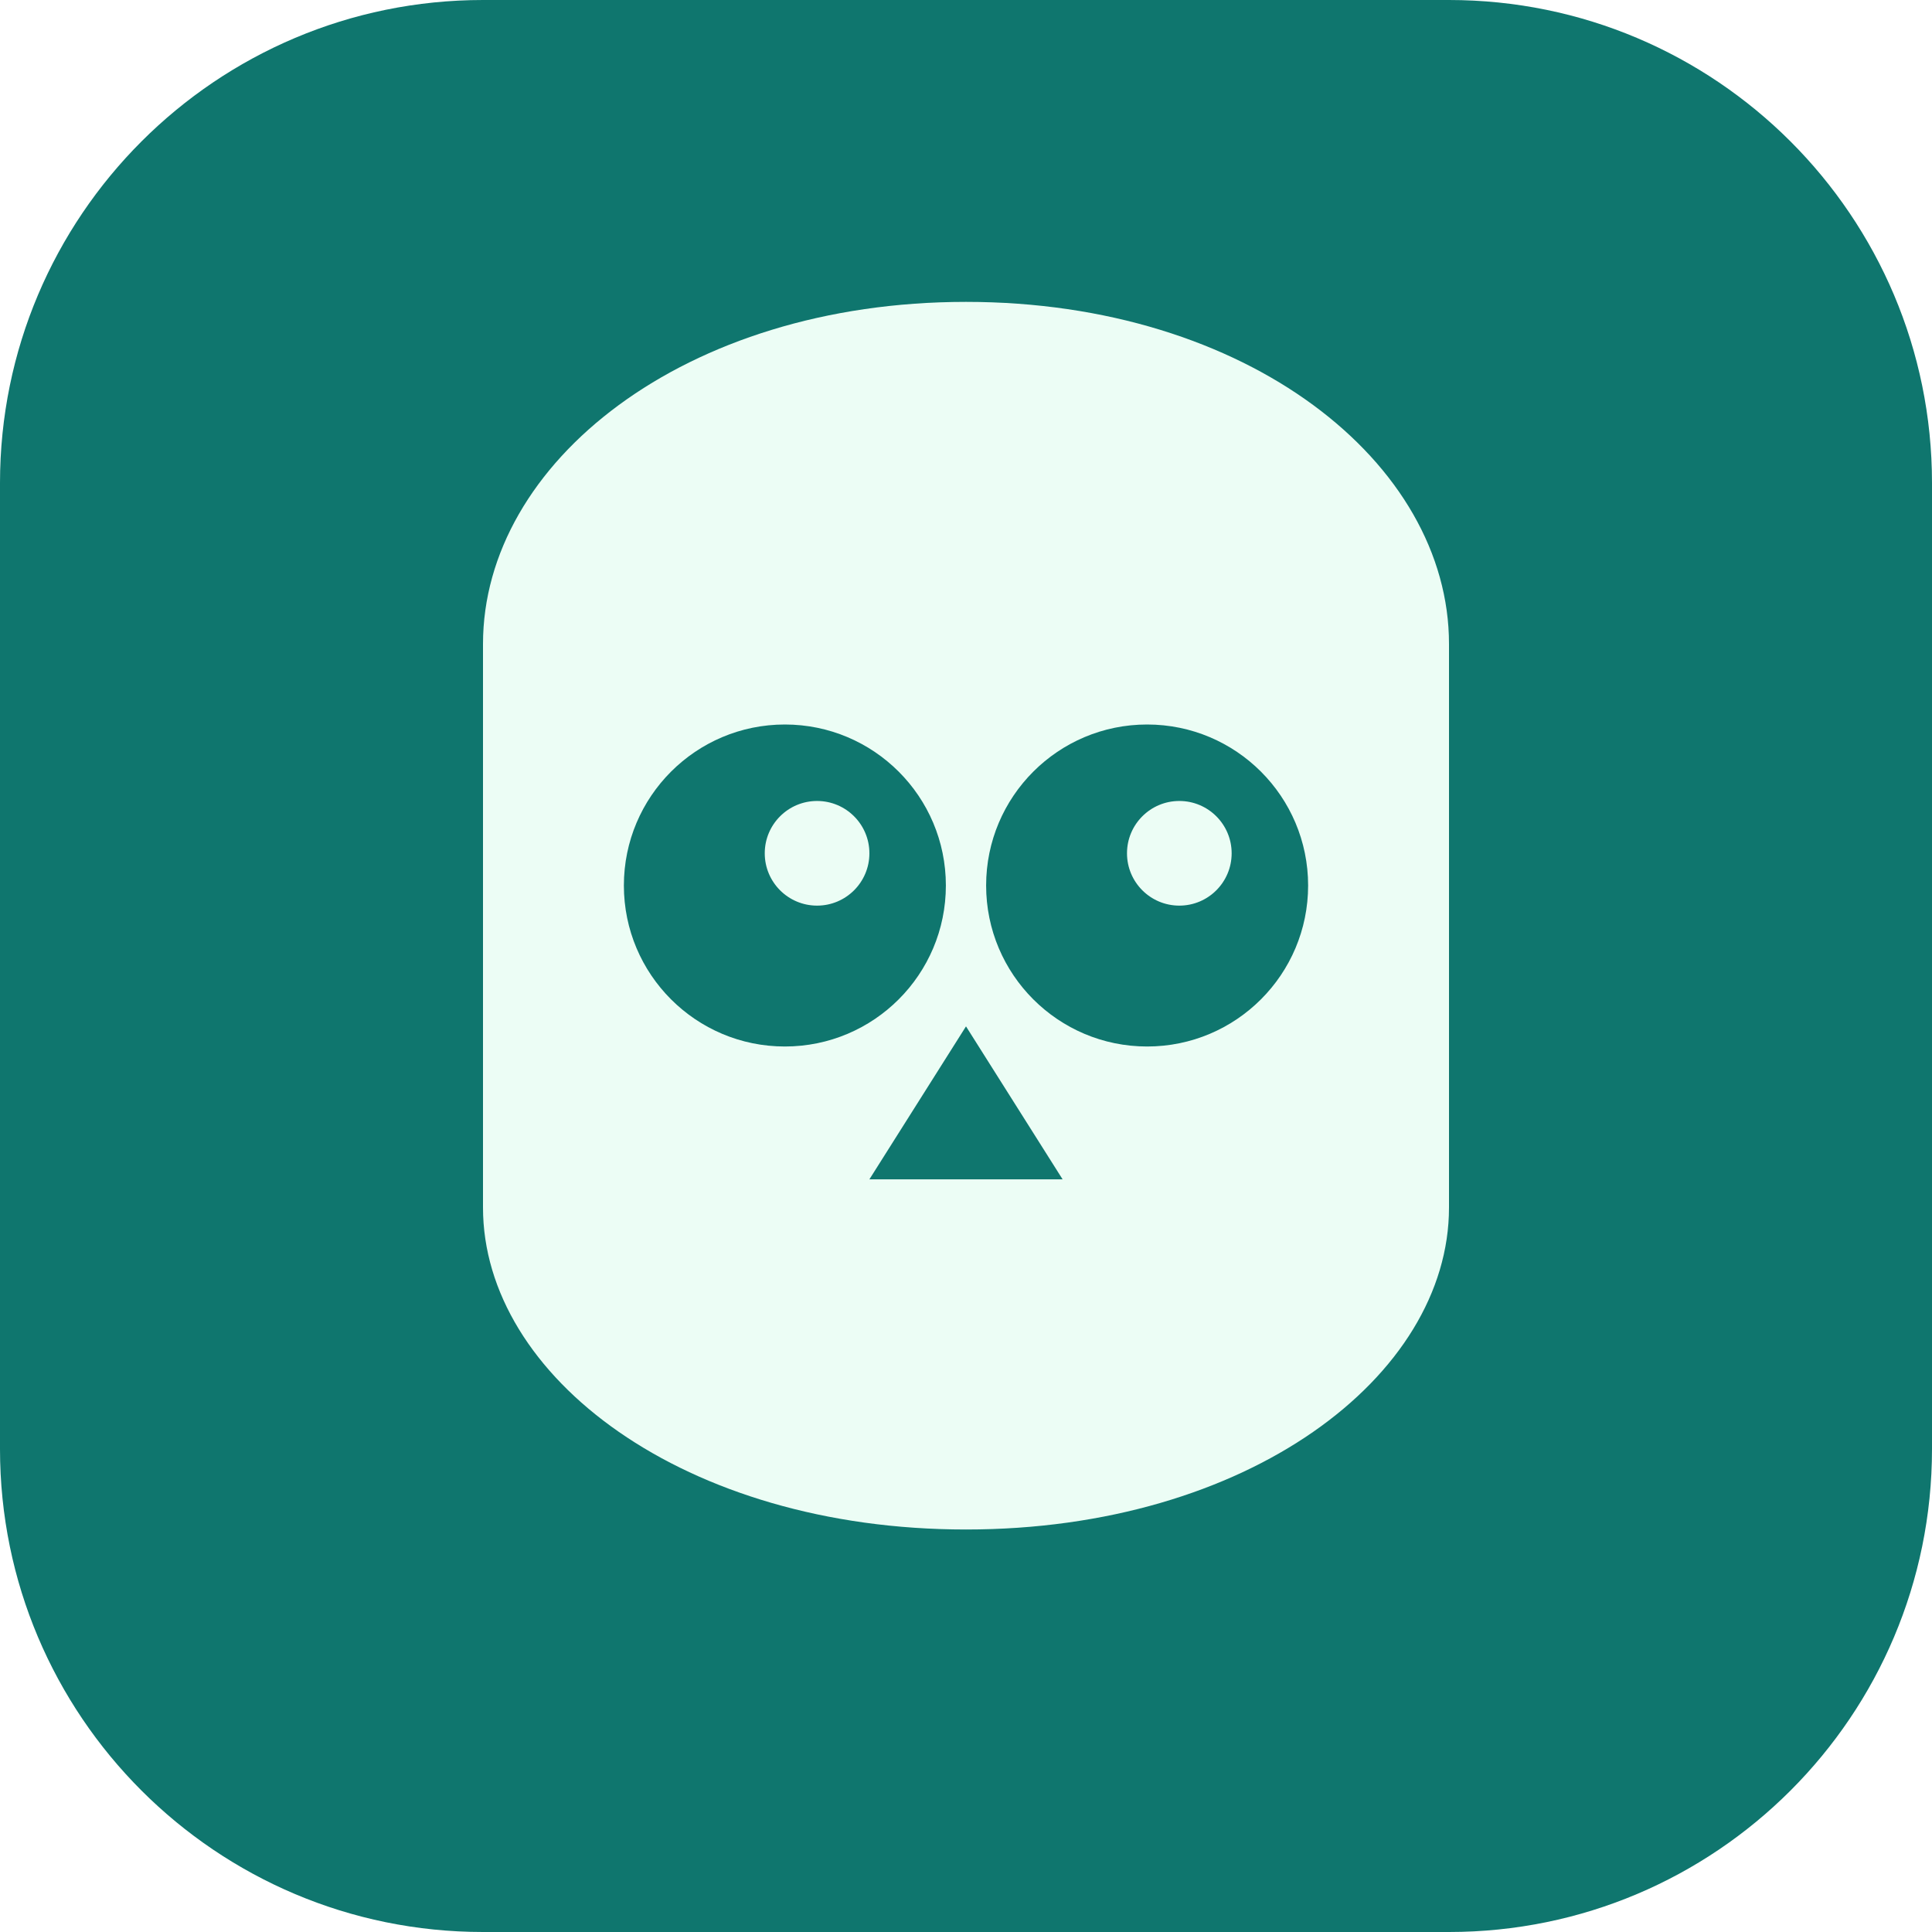
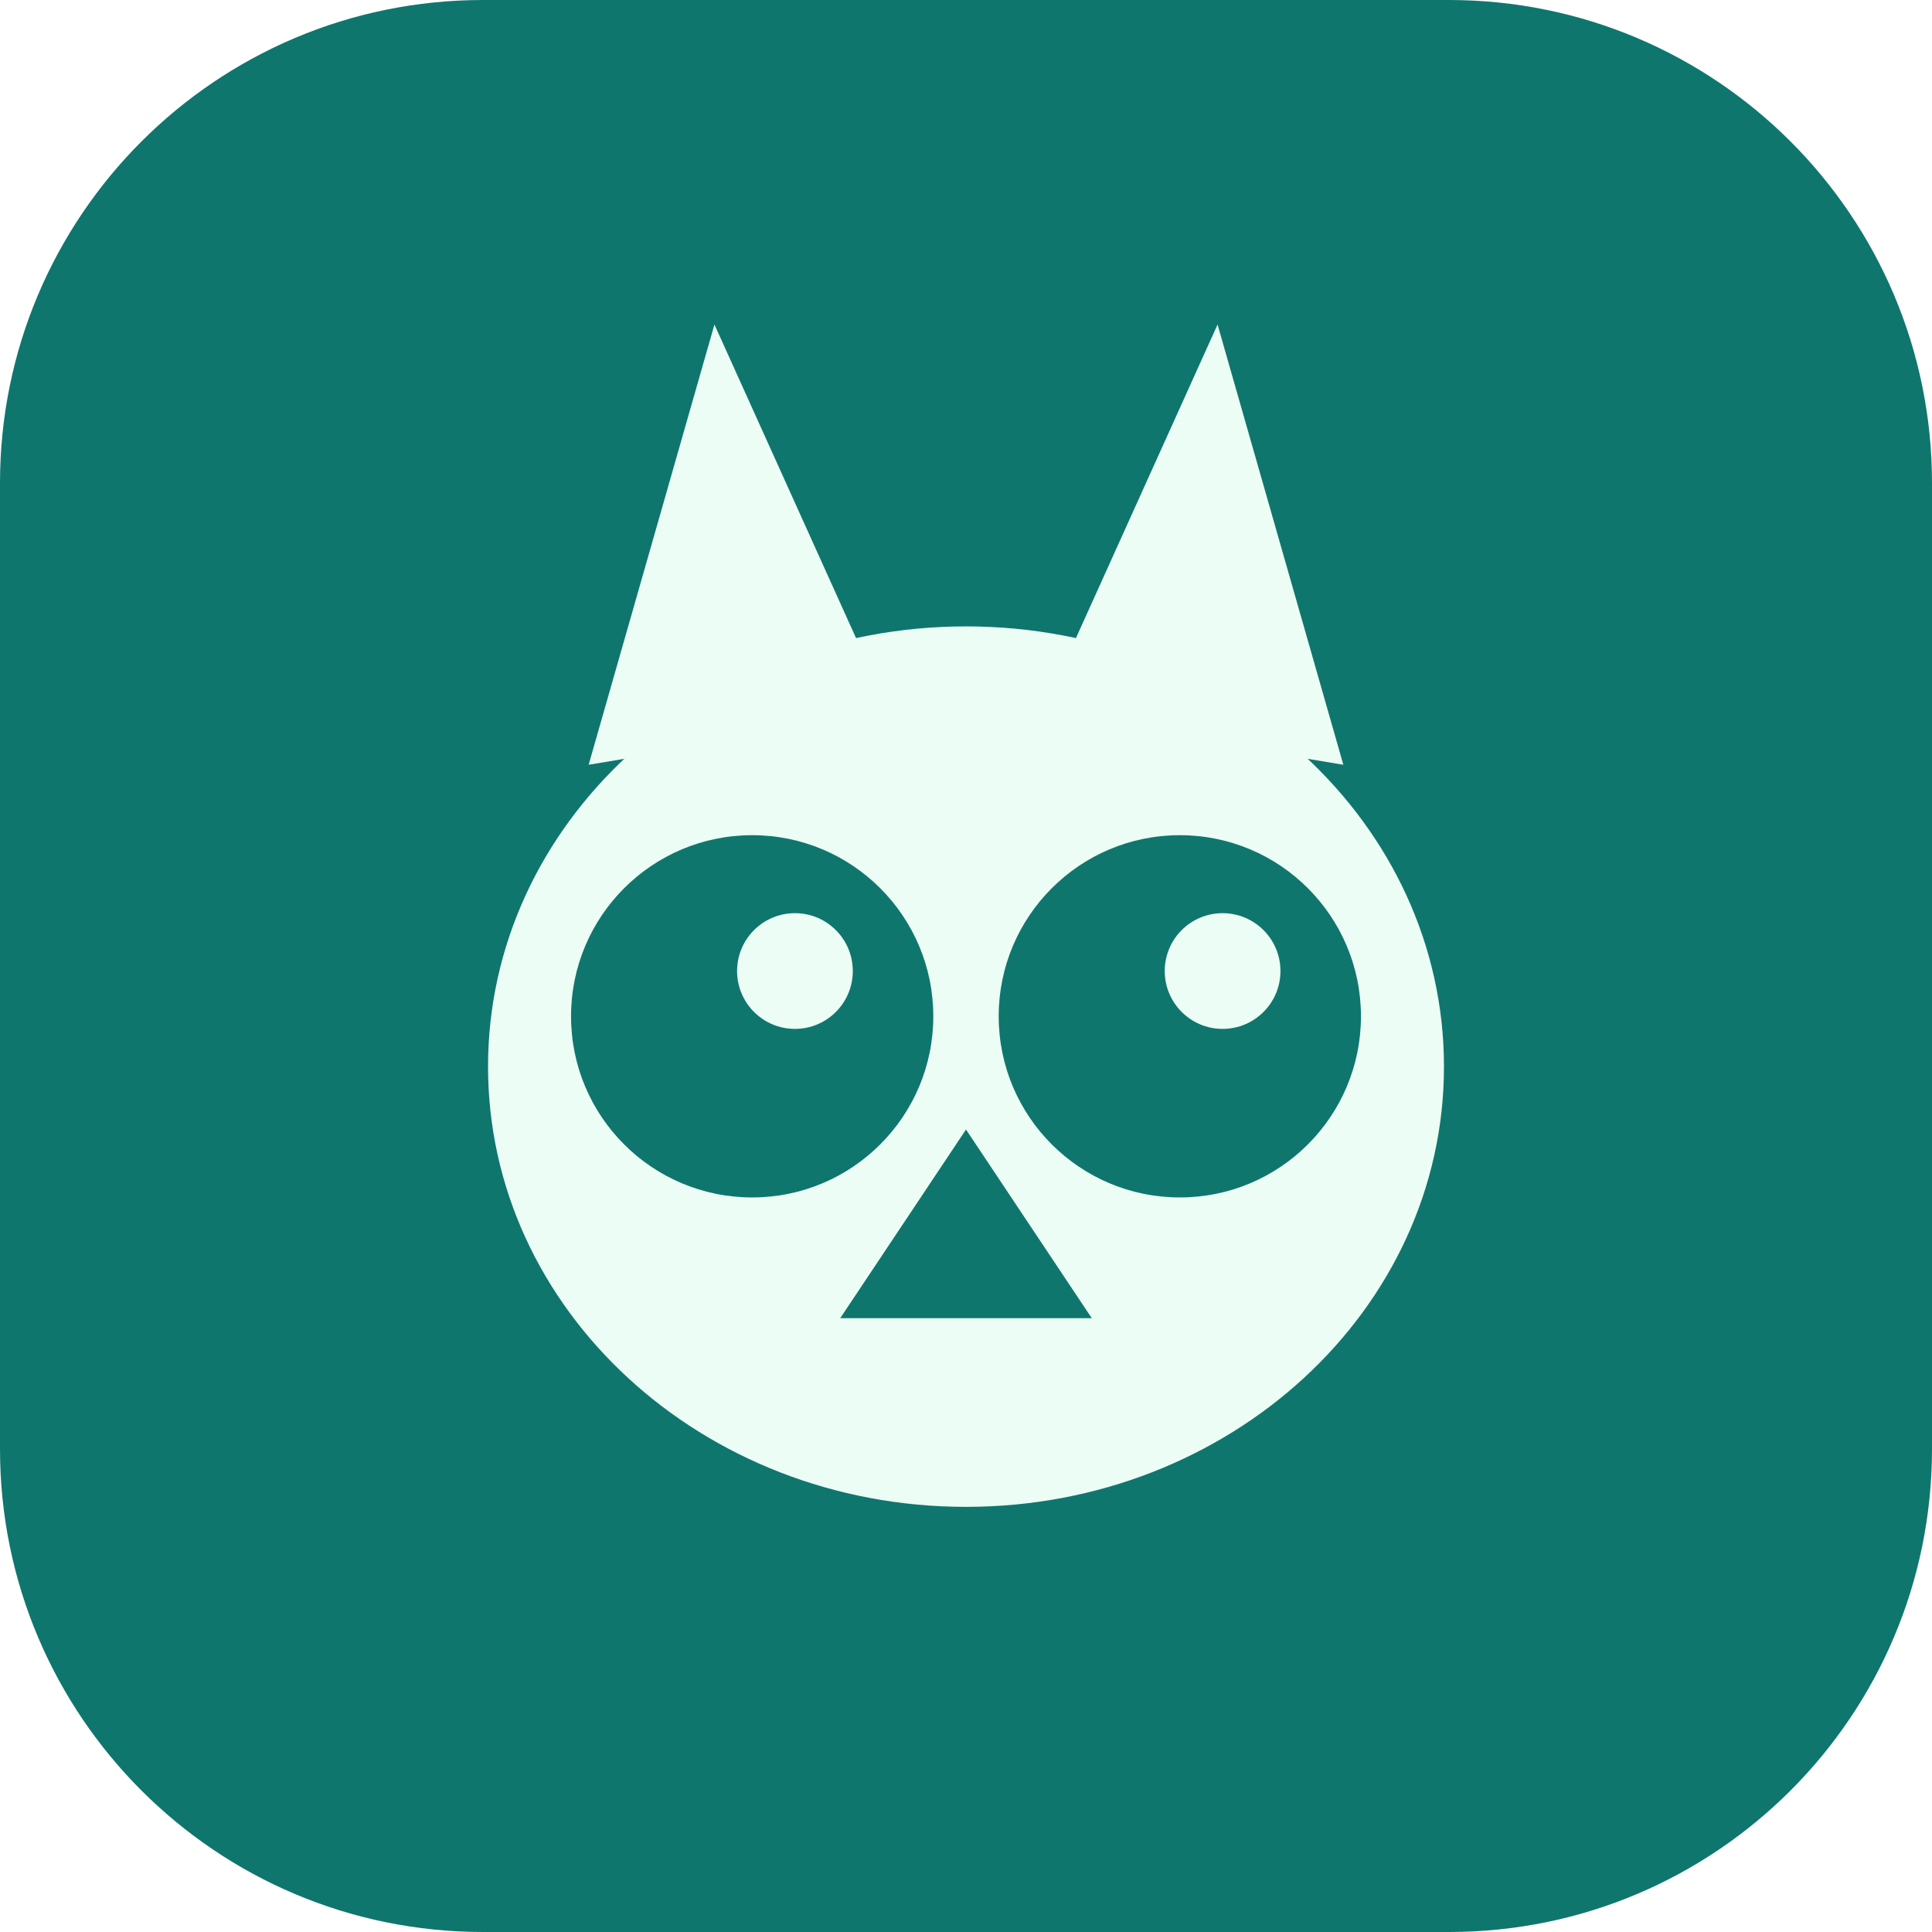
<svg xmlns="http://www.w3.org/2000/svg" viewBox="0 0 48 48" fill="none">
  <rect width="48" height="48" rx="12" fill="#0f766e" />
-   <path d="M12 16c0-4.5 5-8.5 12-8.5s12 4 12 8.5v14c0 4.2-5 8-12 8s-12-3.8-12-8V16z" fill="#ecfdf5" />
-   <circle cx="19.5" cy="22" r="4" fill="#0f766e" />
-   <circle cx="28.5" cy="22" r="4" fill="#0f766e" />
-   <circle cx="20.3" cy="21.2" r="1.3" fill="#ecfdf5" />
-   <circle cx="29.3" cy="21.2" r="1.3" fill="#ecfdf5" />
-   <path d="M24 25.5l2.4 3.8h-4.8L24 25.5z" fill="#0f766e" />
+   <g transform="translate(4,4) scale(0.625)">
+     <path d="M17 24L22 6.5L29 22Z" fill="#ecfdf5" />
+     <path d="M47 24L42 6.5L35 22Z" fill="#ecfdf5" />
+     <ellipse cx="32" cy="36" rx="19" ry="17.5" fill="#ecfdf5" />
+     <circle cx="23.5" cy="34" r="7.2" fill="#0f766e" />
+     <circle cx="40.5" cy="34" r="7.2" fill="#0f766e" />
+     <circle cx="25.2" cy="32.2" r="2.3" fill="#ecfdf5" />
+     <circle cx="42.2" cy="32.2" r="2.3" fill="#ecfdf5" />
+     <path d="M32 38.5L37 46H27L32 38.5Z" fill="#0f766e" />
+   </g>
</svg>
